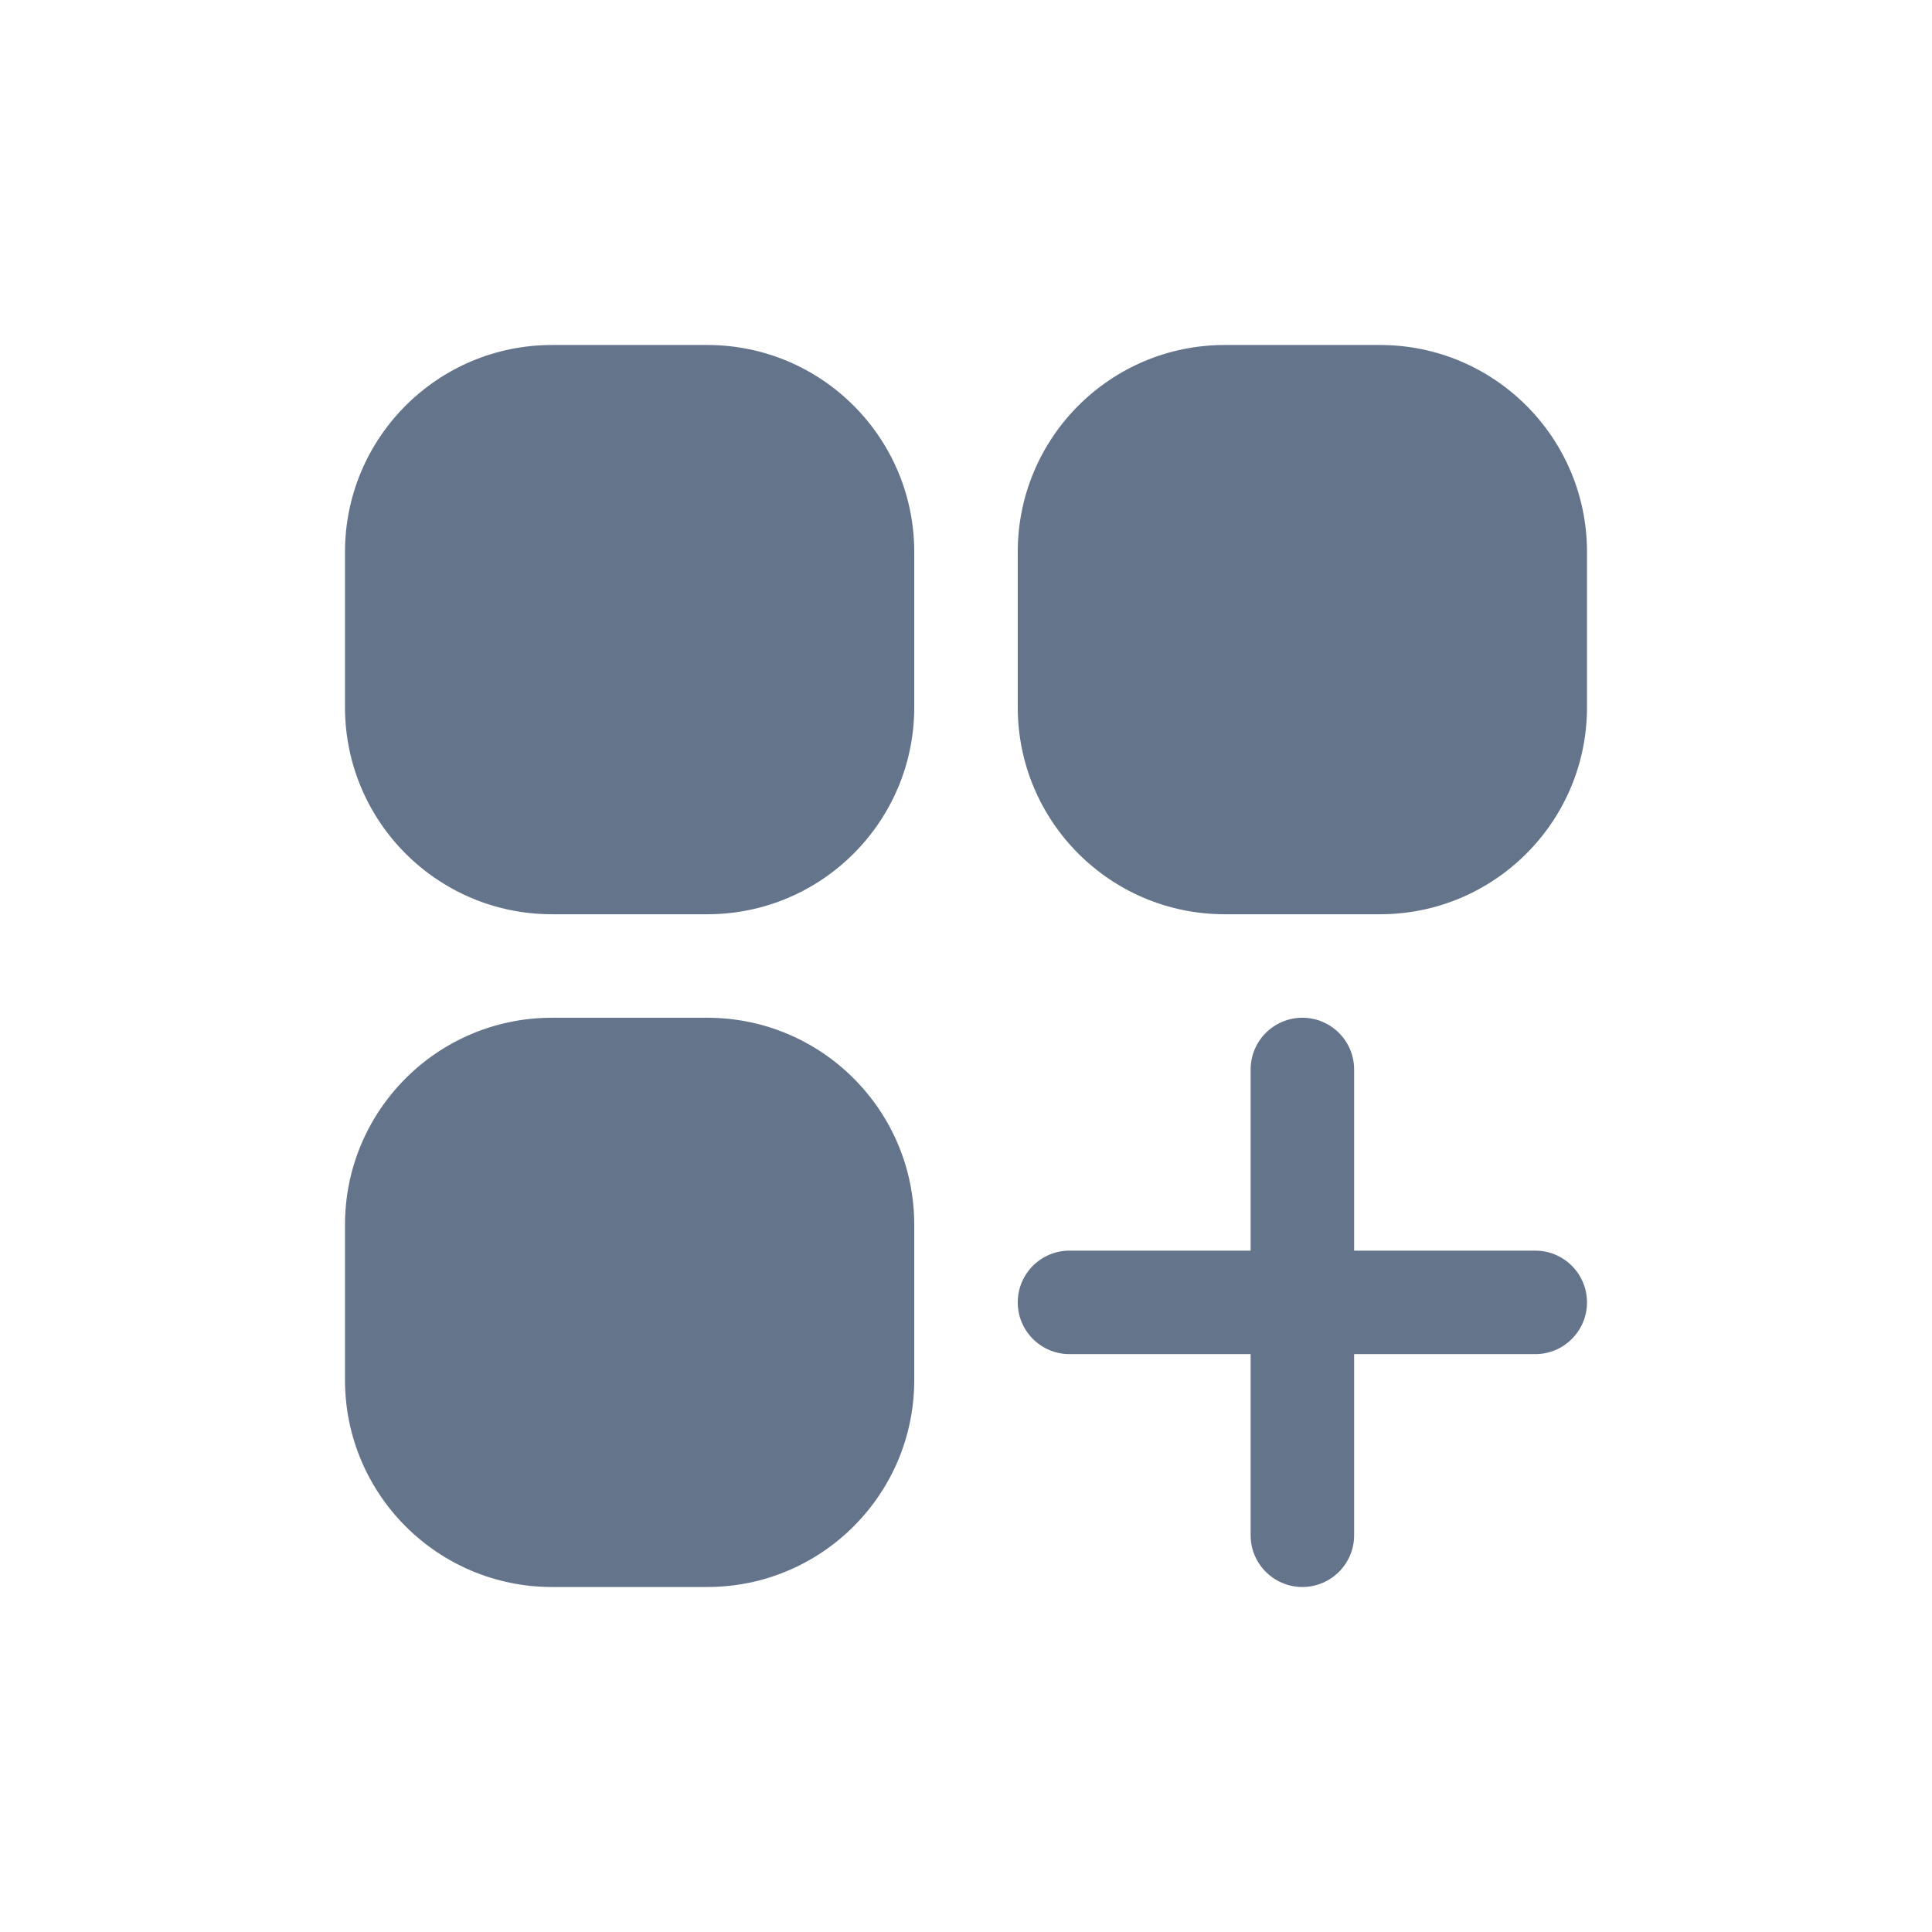
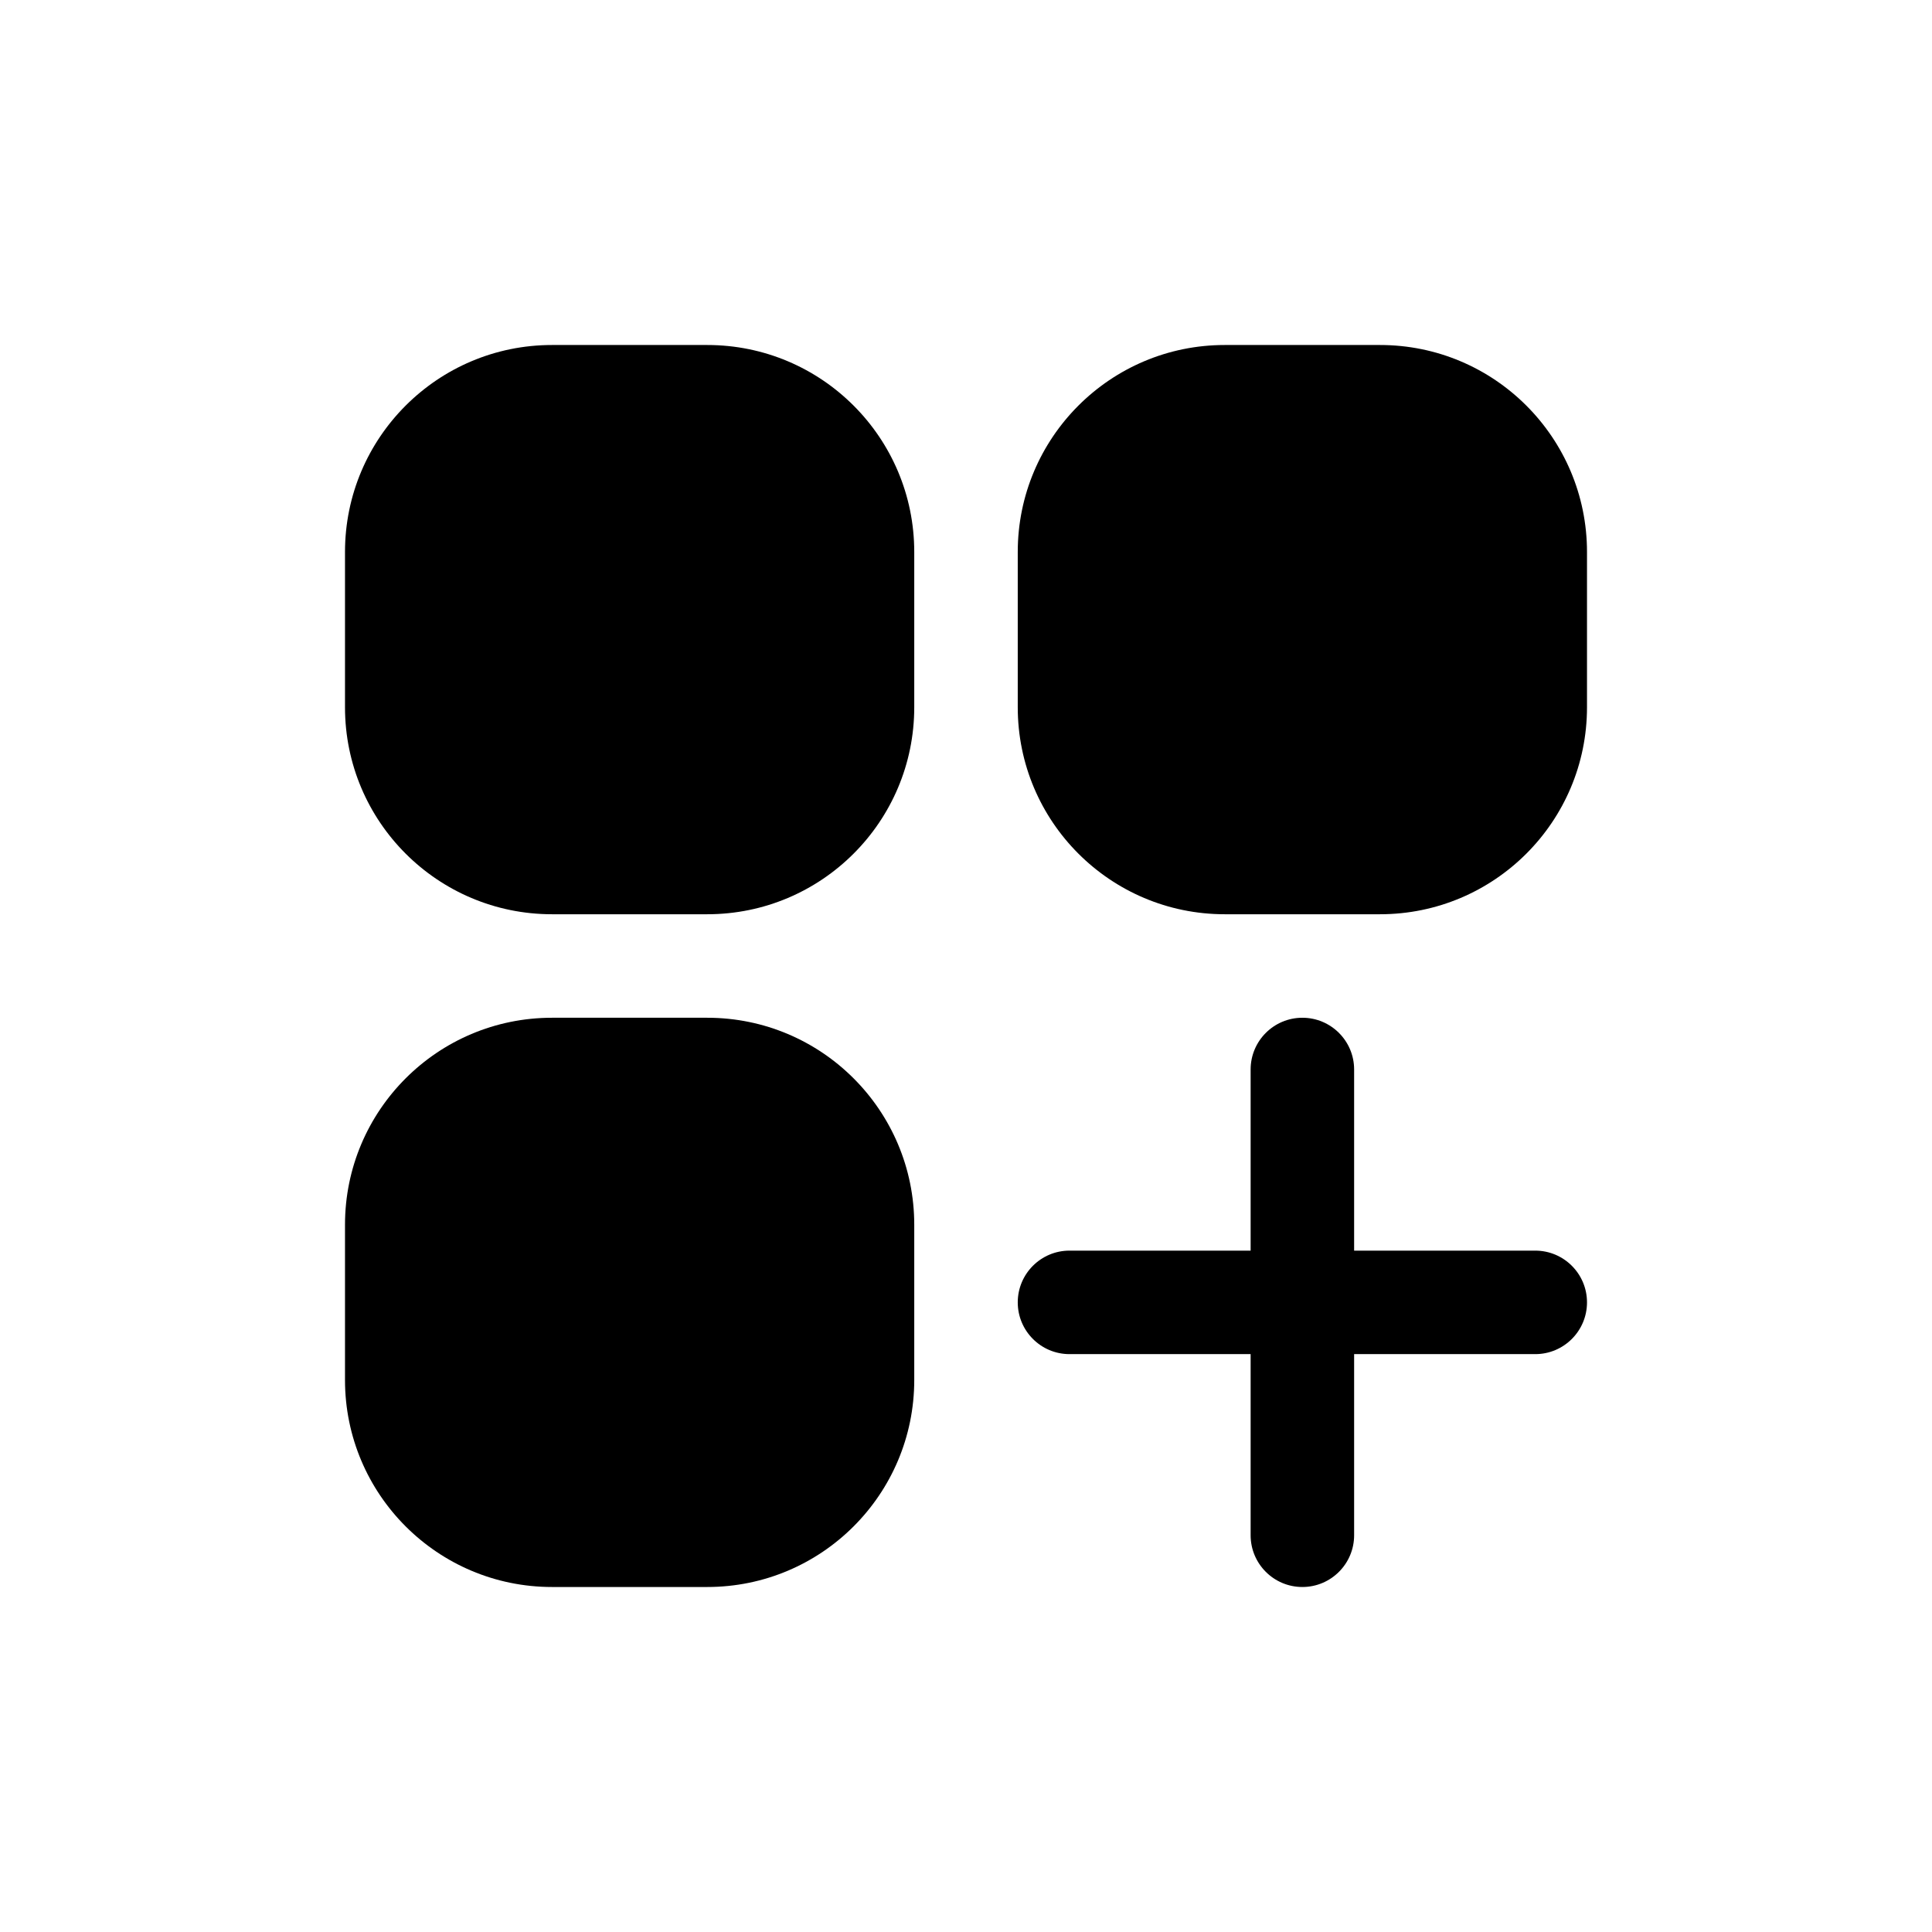
<svg xmlns="http://www.w3.org/2000/svg" width="28" height="28" viewBox="0 0 28 28" fill="none">
-   <path d="M8 5C6.343 5 5 6.343 5 8V10.25C5 11.907 6.343 13.25 8 13.25H10.25C11.907 13.25 13.25 11.907 13.25 10.25V8C13.25 6.343 11.907 5 10.25 5H8Z" fill="#64748B" />
-   <path d="M17.75 5C16.093 5 14.75 6.343 14.75 8V10.25C14.75 11.907 16.093 13.25 17.75 13.25H20C21.657 13.25 23 11.907 23 10.25V8C23 6.343 21.657 5 20 5H17.75Z" fill="#64748B" />
-   <path d="M8 14.75C6.343 14.75 5 16.093 5 17.75V20C5 21.657 6.343 23 8 23H10.25C11.907 23 13.25 21.657 13.25 20V17.75C13.25 16.093 11.907 14.75 10.25 14.75H8Z" fill="#64748B" />
-   <path d="M19.625 15.5C19.625 15.086 19.289 14.75 18.875 14.75C18.461 14.75 18.125 15.086 18.125 15.5V18.125H15.5C15.086 18.125 14.75 18.461 14.75 18.875C14.75 19.289 15.086 19.625 15.5 19.625H18.125V22.25C18.125 22.664 18.461 23 18.875 23C19.289 23 19.625 22.664 19.625 22.25V19.625H22.25C22.664 19.625 23 19.289 23 18.875C23 18.461 22.664 18.125 22.25 18.125H19.625V15.5Z" fill="#64748B" />
+   <g fill="currentColor">
+     <path d="M8 5C6.343 5 5 6.343 5 8V10.25C5 11.907 6.343 13.25 8 13.25H10.25C11.907 13.25 13.25 11.907 13.25 10.25V8C13.25 6.343 11.907 5 10.25 5H8Z" />
+     <path d="M17.75 5C16.093 5 14.75 6.343 14.75 8V10.25C14.75 11.907 16.093 13.25 17.75 13.25H20C21.657 13.25 23 11.907 23 10.25V8C23 6.343 21.657 5 20 5H17.75Z" />
+     <path d="M8 14.75C6.343 14.75 5 16.093 5 17.75V20C5 21.657 6.343 23 8 23H10.25C11.907 23 13.25 21.657 13.25 20V17.75C13.25 16.093 11.907 14.75 10.25 14.75H8Z" />
+     <path d="M19.625 15.5C19.625 15.086 19.289 14.75 18.875 14.75C18.461 14.75 18.125 15.086 18.125 15.5V18.125H15.5C15.086 18.125 14.75 18.461 14.75 18.875C14.75 19.289 15.086 19.625 15.5 19.625H18.125V22.25C18.125 22.664 18.461 23 18.875 23C19.289 23 19.625 22.664 19.625 22.25V19.625H22.25C22.664 19.625 23 19.289 23 18.875C23 18.461 22.664 18.125 22.25 18.125H19.625V15.5Z" />
+   </g>
</svg>
